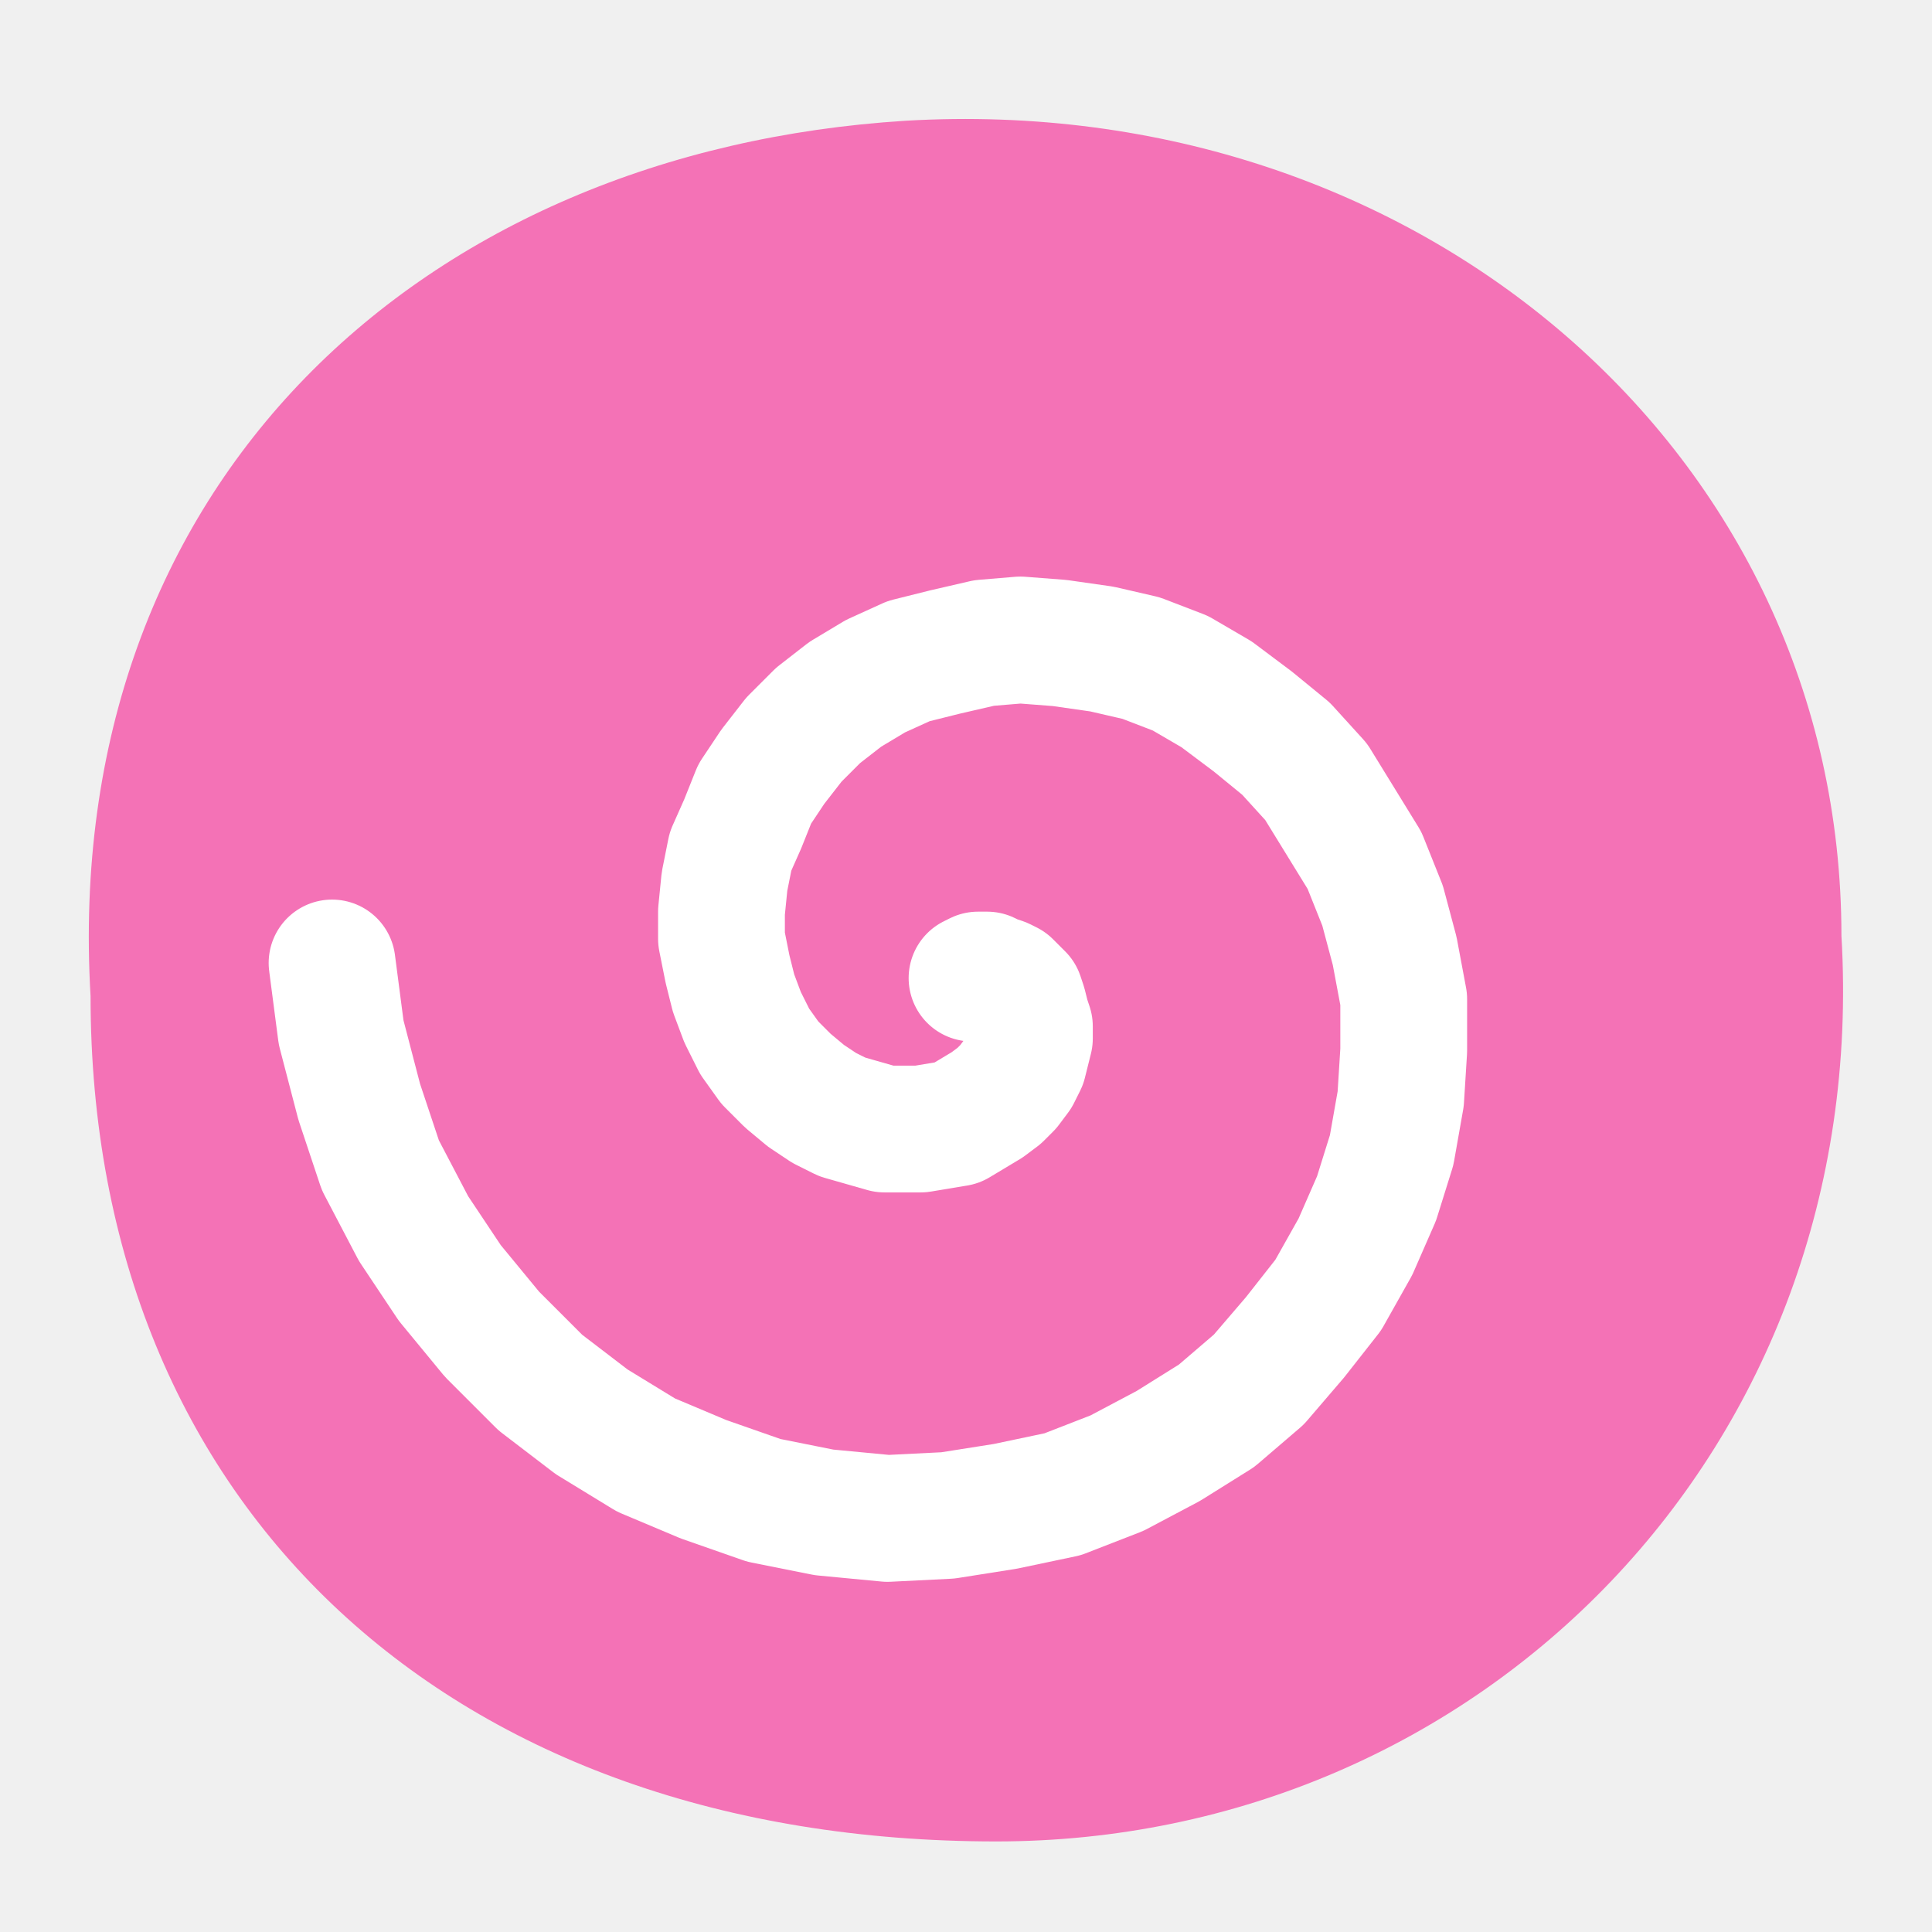
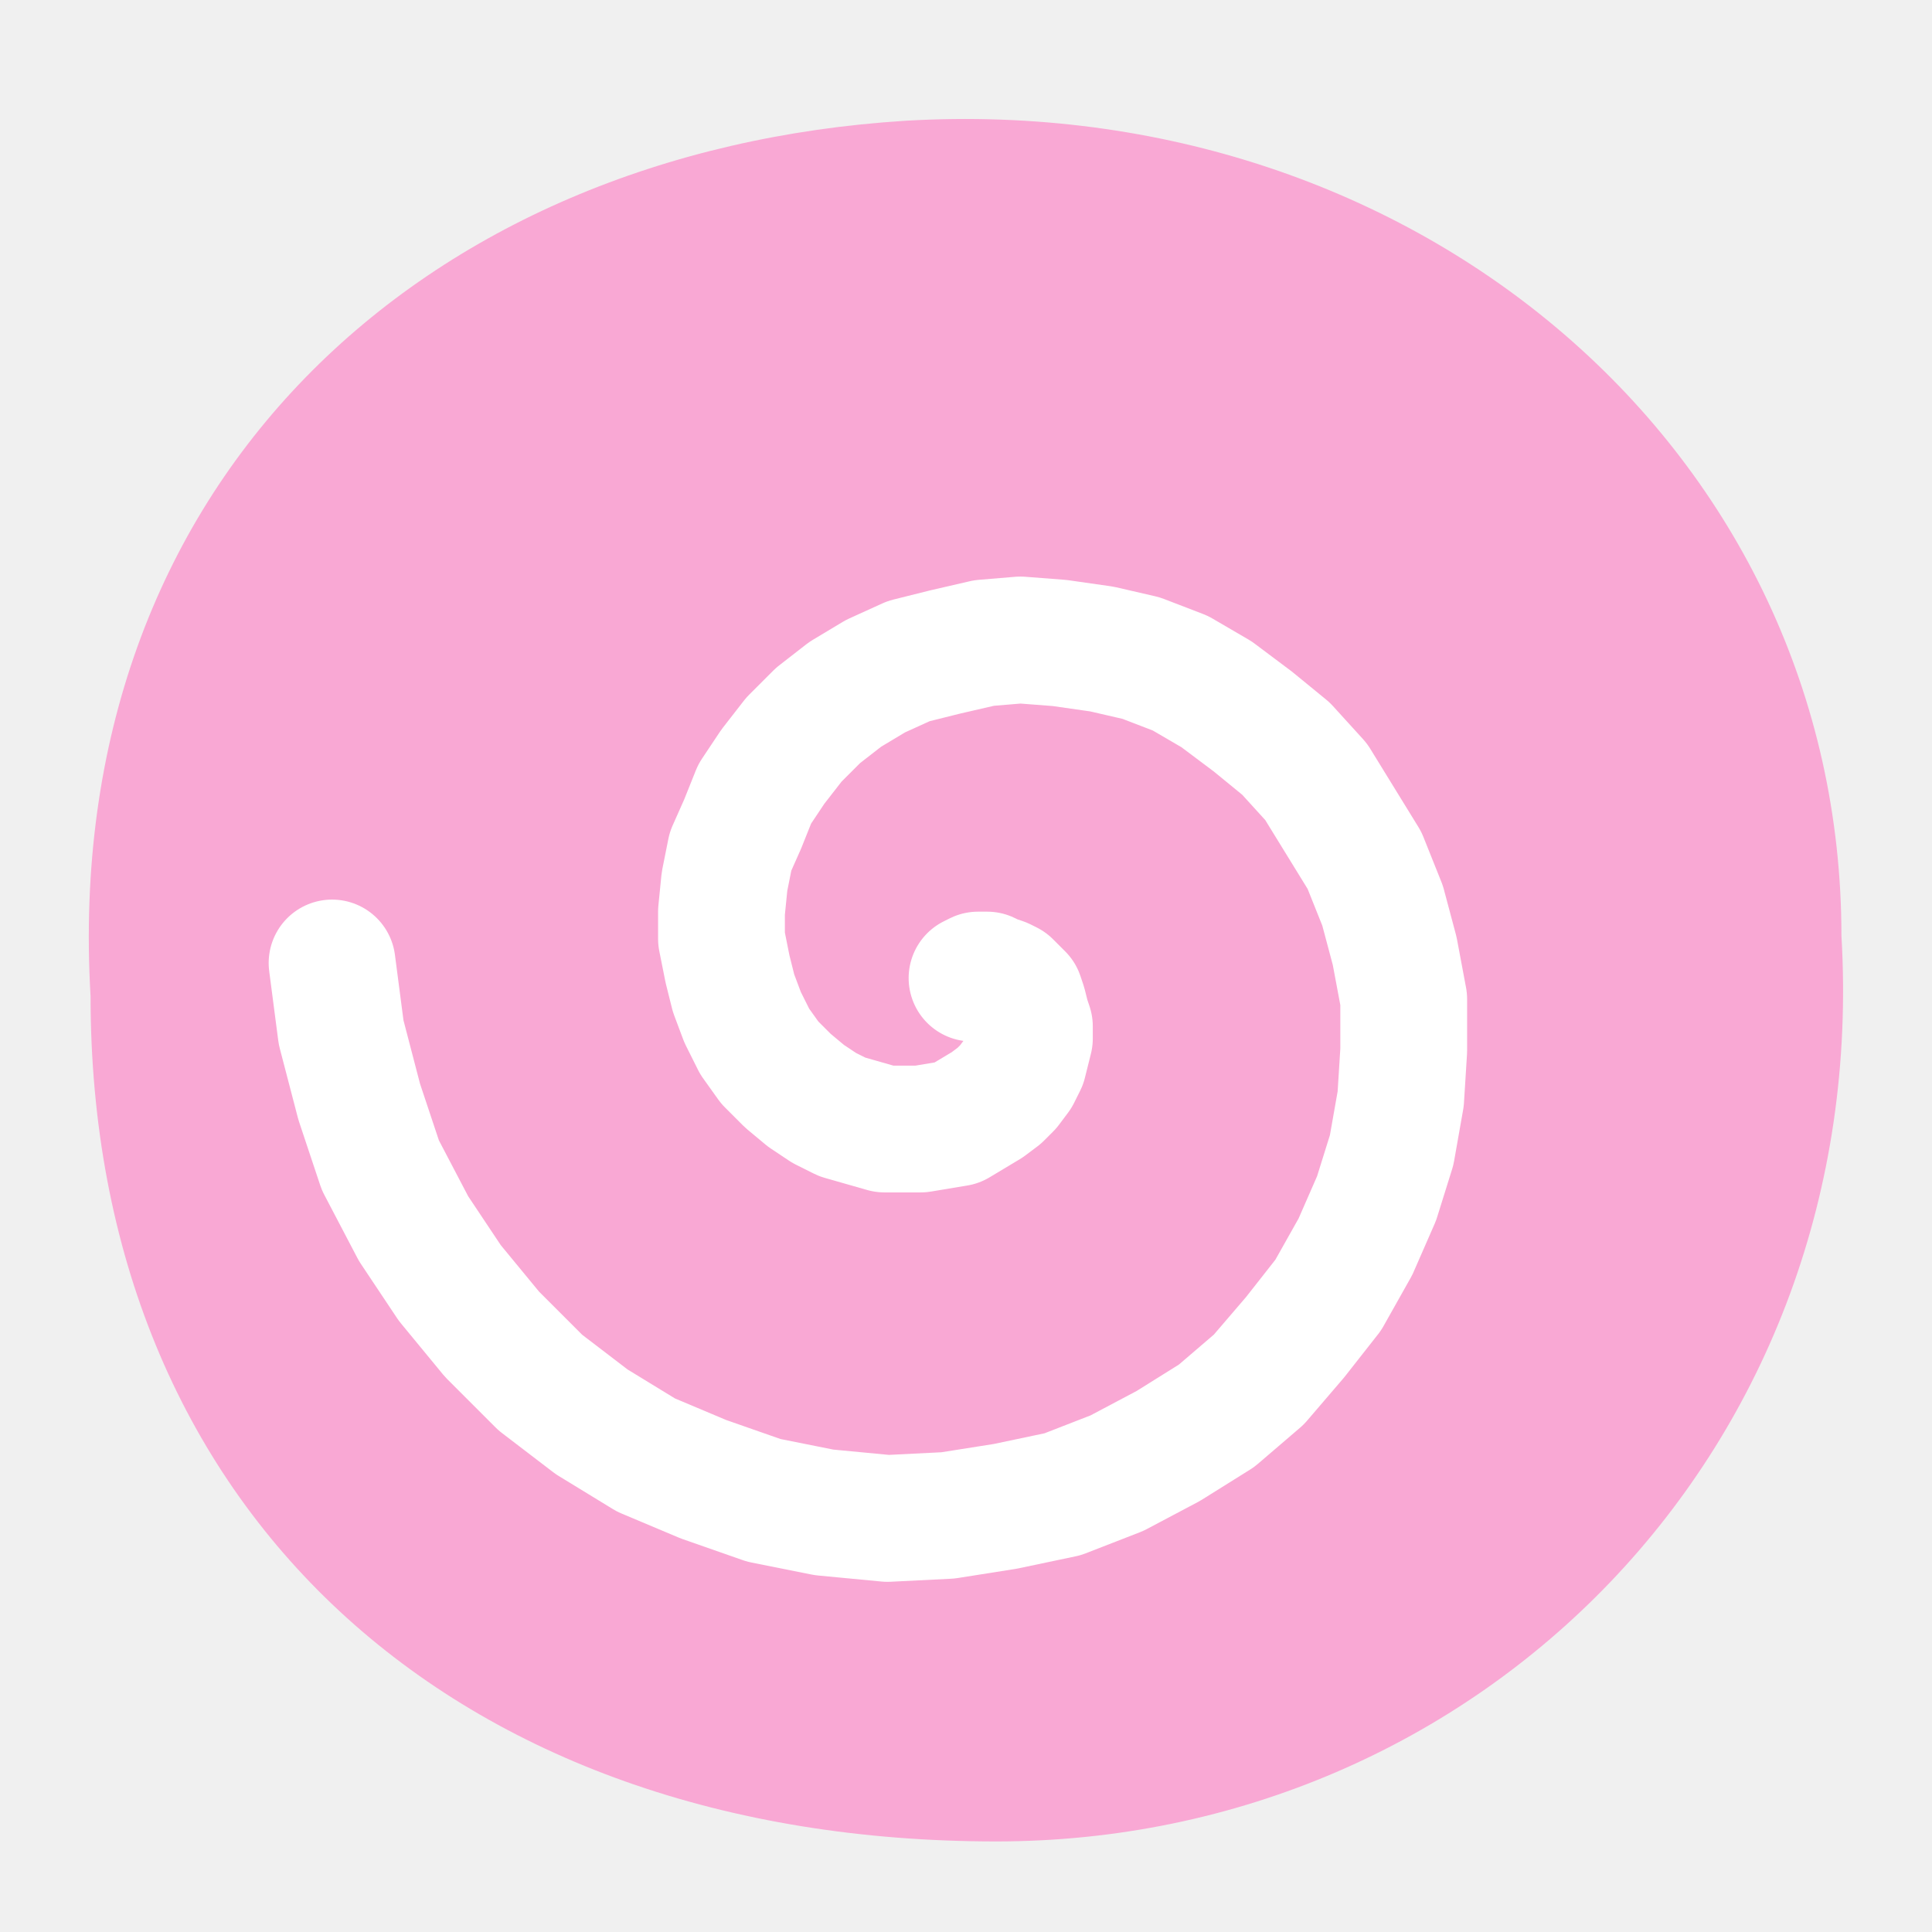
<svg xmlns="http://www.w3.org/2000/svg" viewBox="0 0 64 64" role="img" aria-label="rokstones">
-   <path d="M30 4C47 3 61 15 61 31C62 48 49 61 33 61C15 61 3 50 3 33C2 16 14 5 30 4Z" fill="#f472b6" />
+   <path d="M30 4C47 3 61 15 61 31C62 48 49 61 33 61C15 61 3 50 3 33C2 16 14 5 30 4Z" fill="#f9a8d4" />
  <path d="M32.2 32.4L32.4 32.3L32.7 32.3L32.9 32.4L33.2 32.5L33.4 32.6L33.6 32.8L33.8 33L33.9 33.3L34 33.7L34.1 34L34.1 34.4L34 34.8L33.9 35.2L33.7 35.6L33.4 36L33.1 36.3L32.7 36.6L32.2 36.9L31.7 37.2L31.1 37.3L30.5 37.4L29.9 37.4L29.3 37.4L28.6 37.2L27.9 37L27.3 36.7L26.7 36.3L26.1 35.8L25.5 35.2L25 34.5L24.6 33.7L24.3 32.9L24.1 32.1L23.9 31.1L23.9 30.2L24 29.2L24.2 28.2L24.6 27.3L25 26.3L25.6 25.4L26.3 24.5L27.1 23.7L28 23L29 22.4L30.1 21.9L31.3 21.6L32.6 21.3L33.8 21.2L35.1 21.3L36.5 21.5L37.8 21.8L39.1 22.3L40.3 23L41.5 23.9L42.6 24.8L43.6 25.9L44.4 27.2L45.2 28.5L45.8 30L46.2 31.5L46.5 33.1L46.5 34.8L46.4 36.4L46.1 38.1L45.6 39.7L44.9 41.3L44 42.9L42.9 44.3L41.7 45.7L40.3 46.9L38.7 47.9L37 48.8L35.2 49.5L33.3 49.9L31.4 50.2L29.4 50.3L27.3 50.1L25.3 49.7L23.3 49L21.4 48.2L19.6 47.1L17.9 45.8L16.3 44.2L14.9 42.5L13.7 40.7L12.6 38.6L11.9 36.5L11.3 34.2L11 31.9" fill="none" stroke="#fff" stroke-width="4.2" stroke-linecap="round" stroke-linejoin="round" />
</svg>
